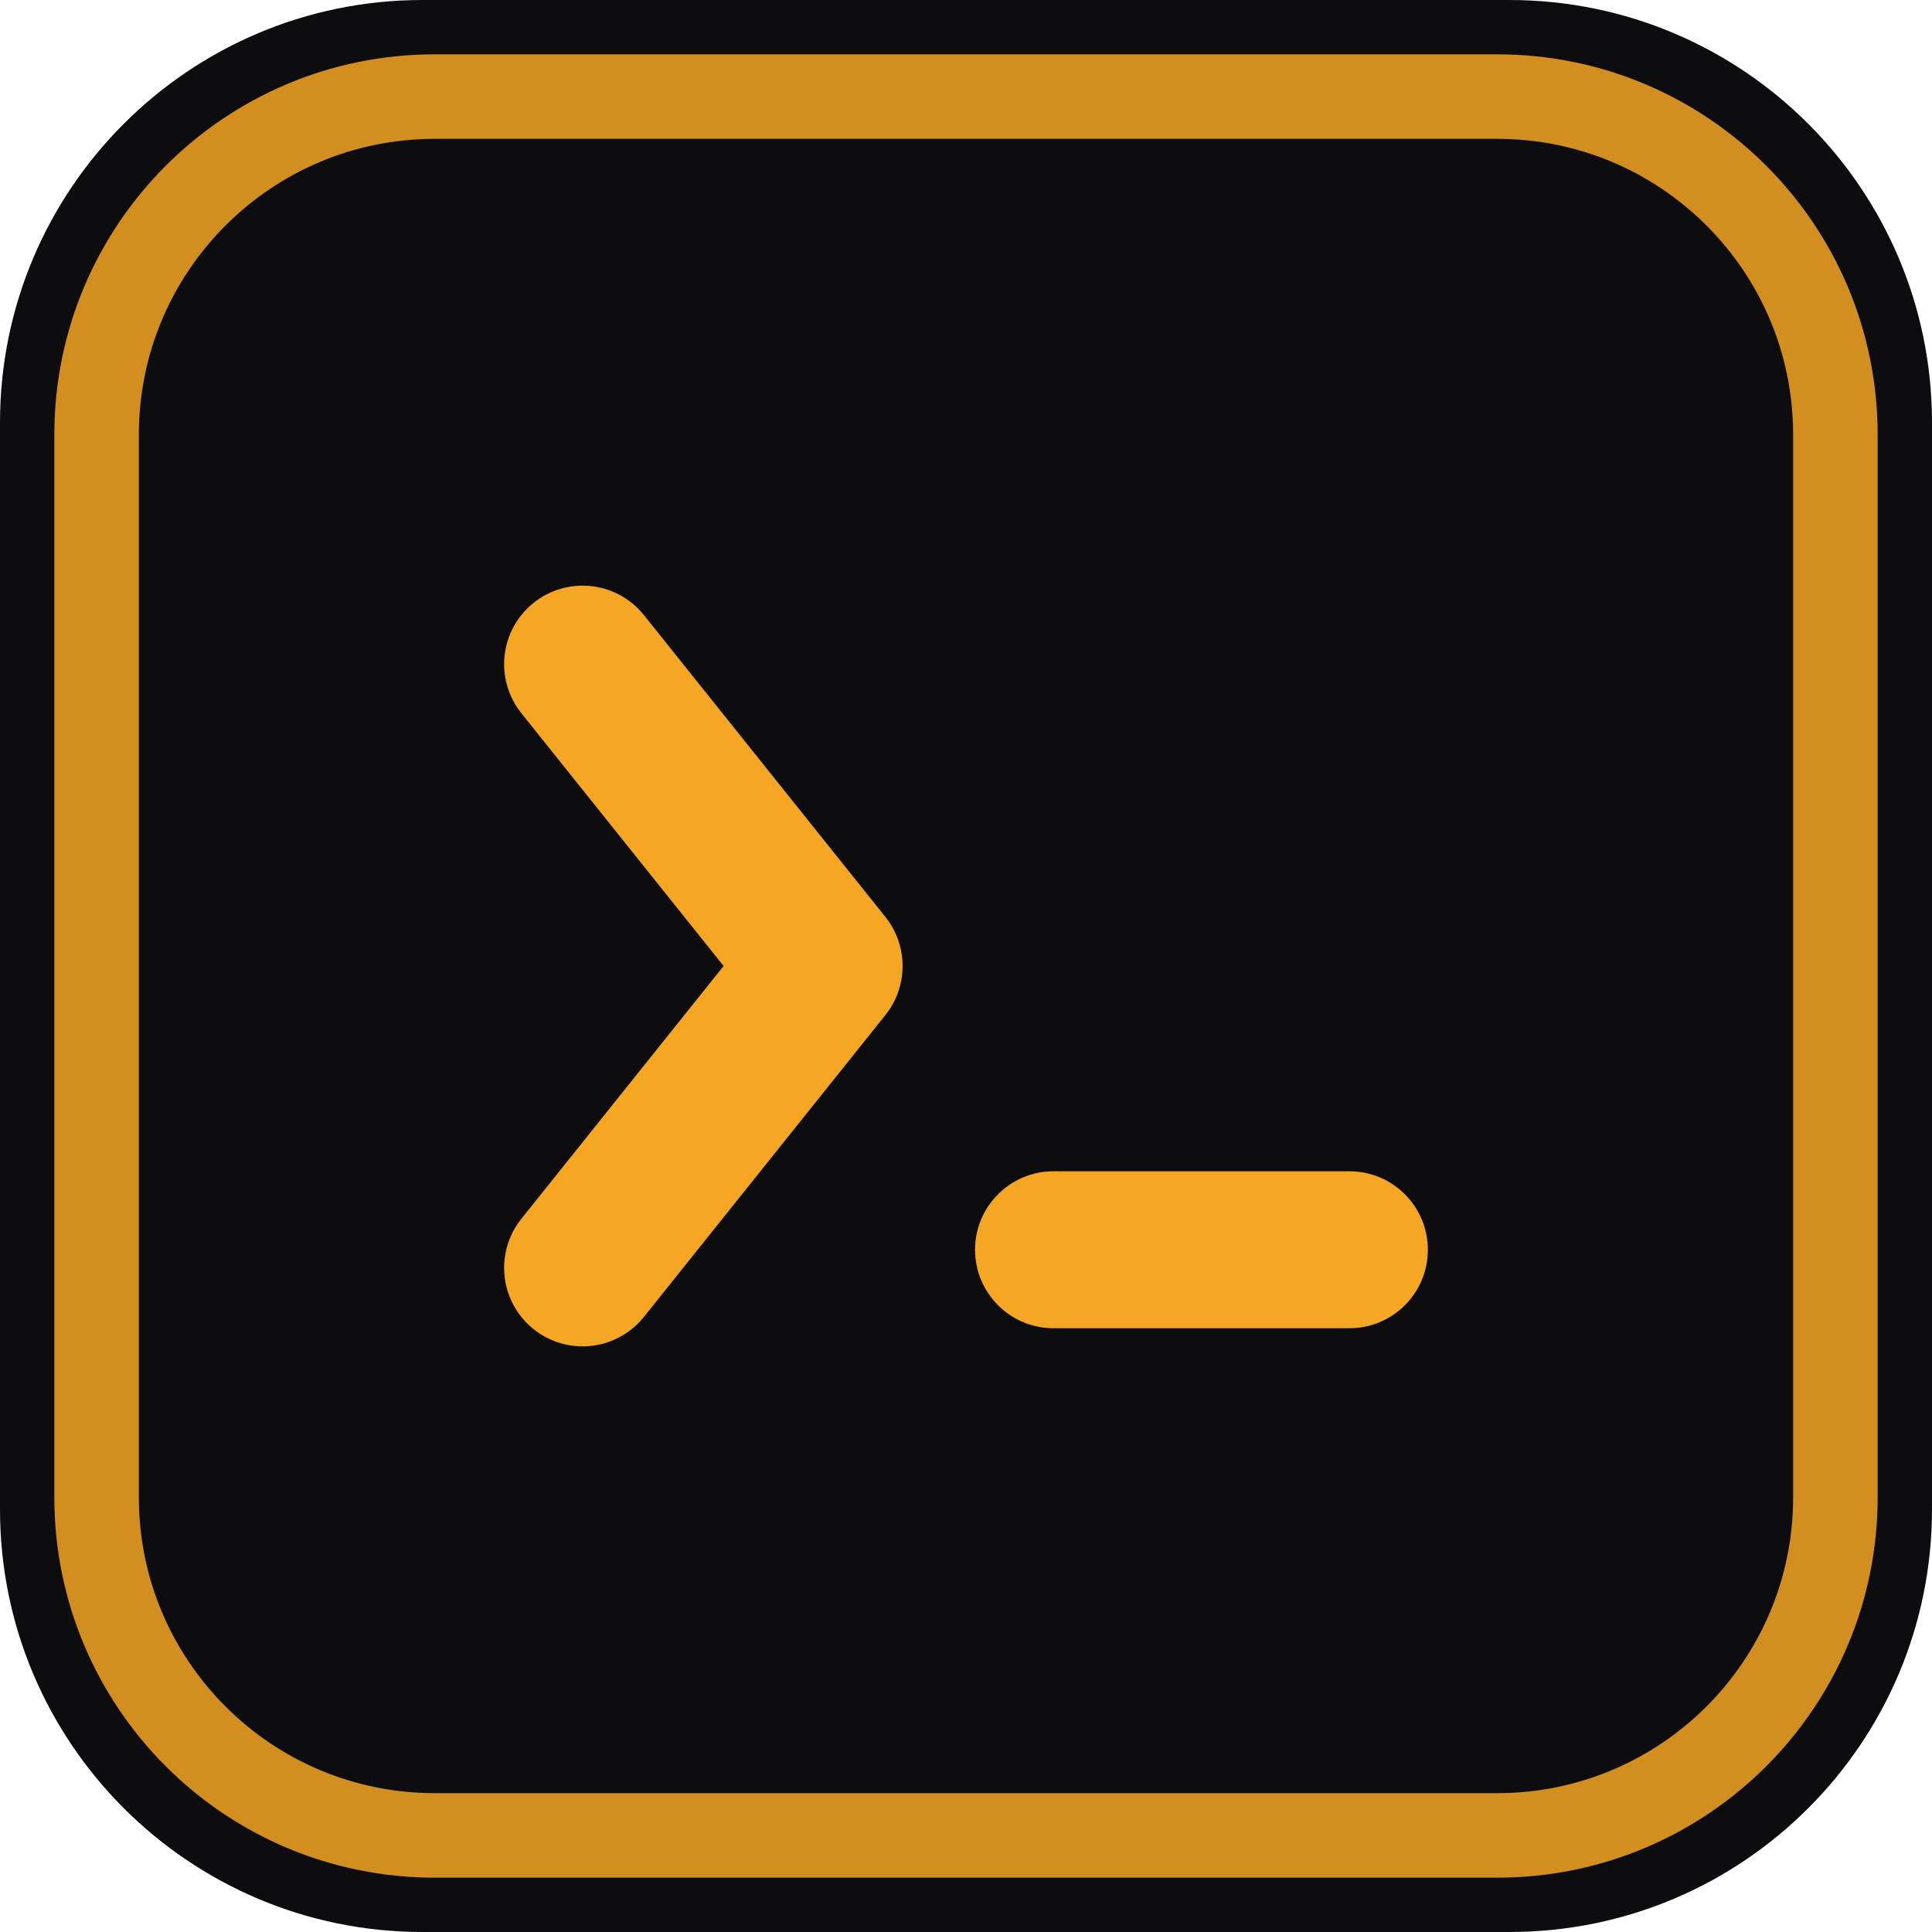
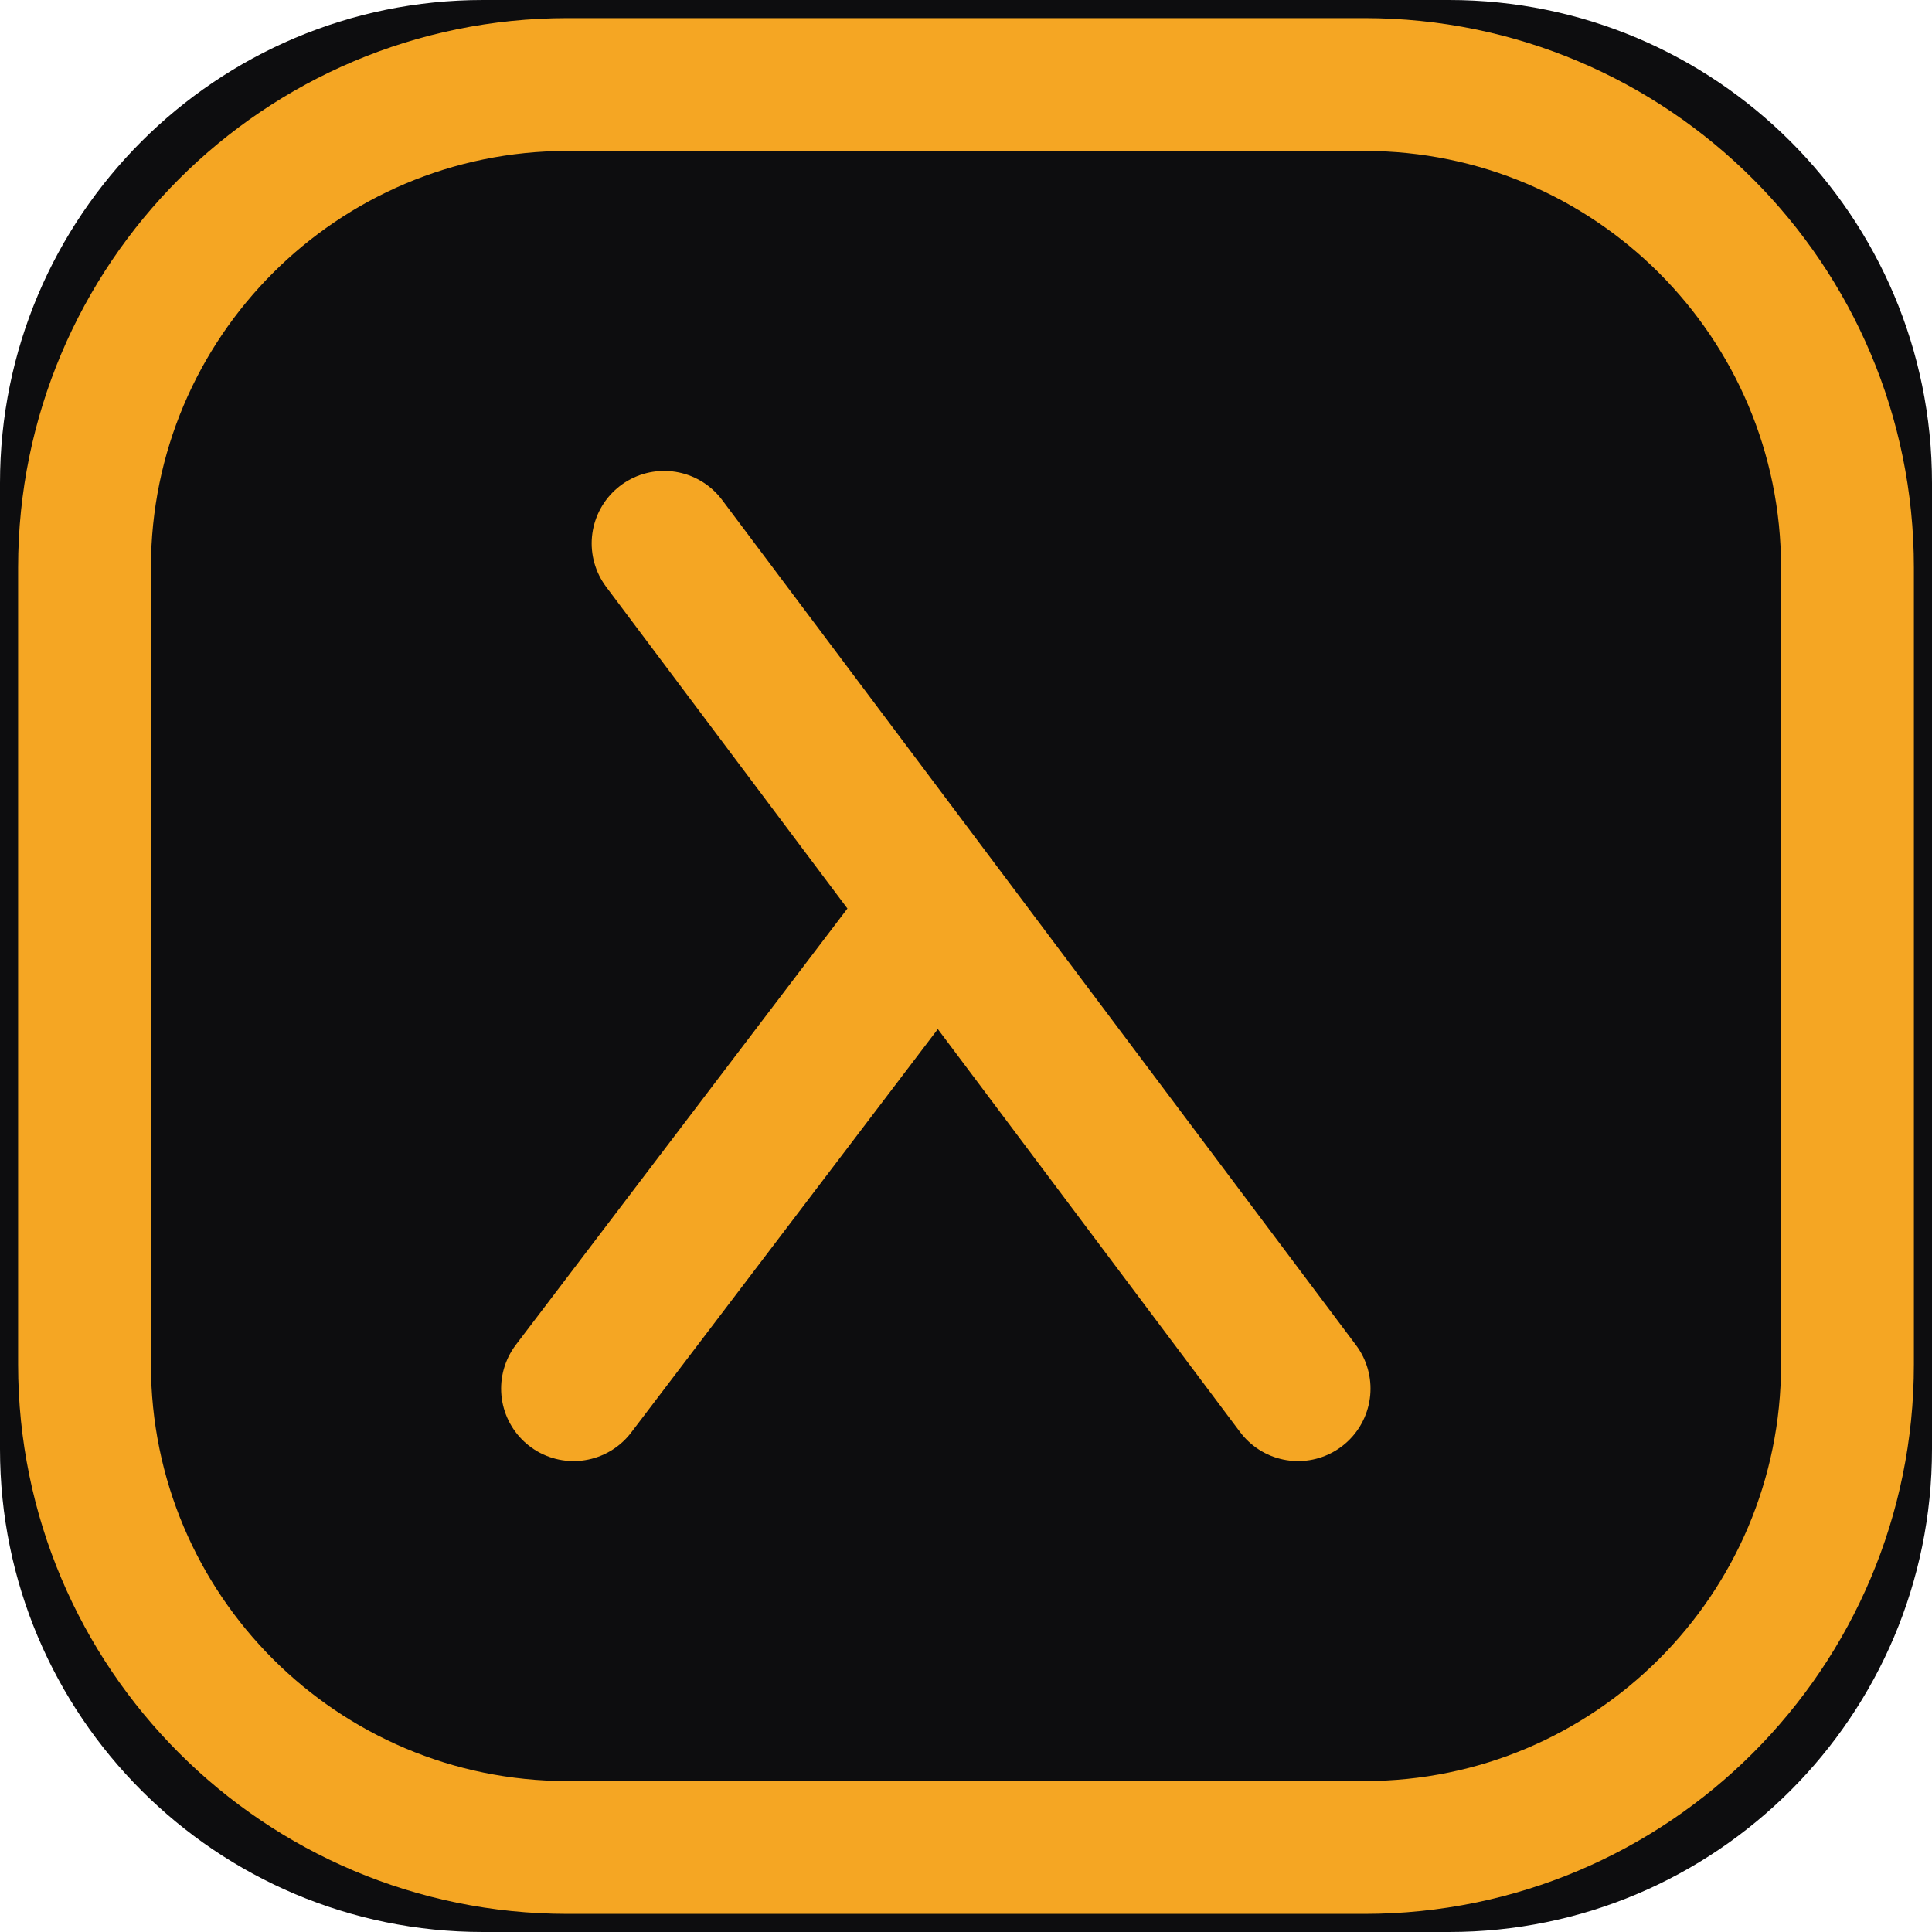
<svg xmlns="http://www.w3.org/2000/svg" viewBox="0 0 32 32" width="32" height="32">
-   <rect width="32" height="32" rx="7" fill="#0D0D0F" />
-   <rect x="1.6" y="1.6" width="28.8" height="28.8" rx="5.6" fill="none" stroke="#f5a623" stroke-width="1.4" opacity="0.85" />
-   <g transform="translate(-1.35,0)">
-     <path d="M11 11l4 5-4 5" fill="none" stroke="#f5a623" stroke-width="2.6" stroke-linecap="round" stroke-linejoin="round" />
-     <rect x="17.5" y="19.4" width="7.5" height="2.6" rx="1.3" fill="#f5a623" />
-   </g>
+   <rect width="32" height="32" rx="8" fill="#0D0D0F" />
+   <rect x="1.4" y="1.4" width="29.2" height="29.2" rx="8" fill="none" stroke="#f5a623" stroke-width="2.2" />
+   <path d="M11 9 L21.5 23 M15.2 15.5 L9.5 23" fill="none" stroke="#f5a623" stroke-width="2.4" stroke-linecap="round" stroke-linejoin="round" />
</svg>
